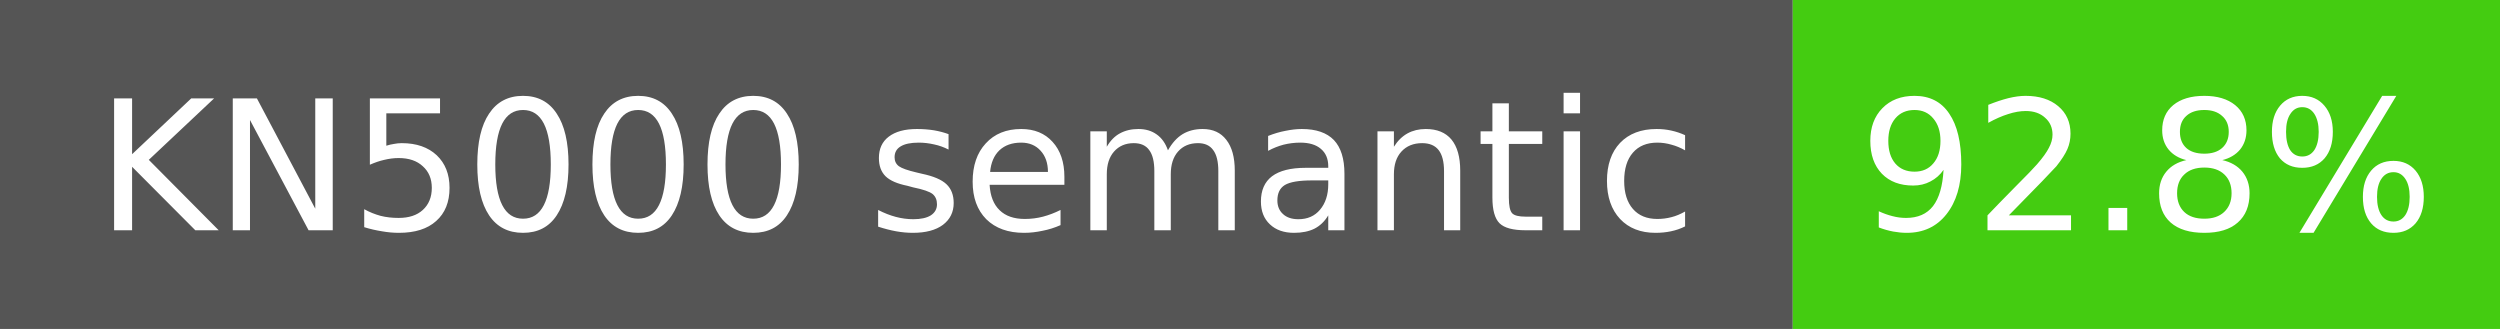
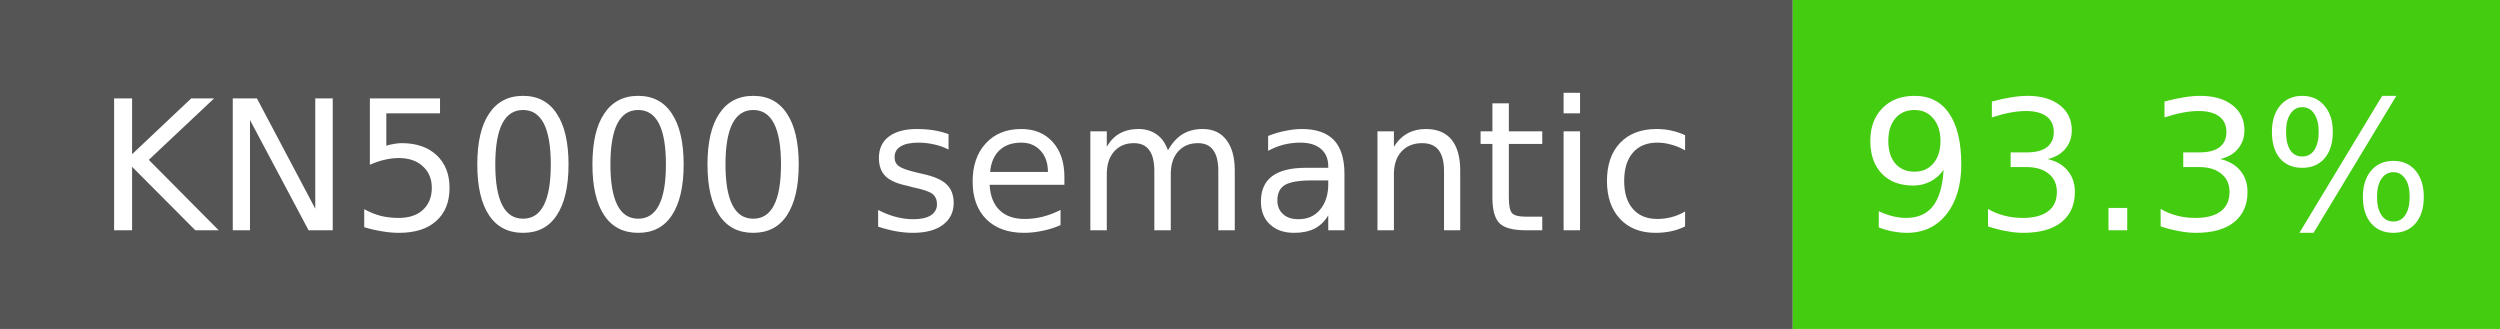
- <svg xmlns="http://www.w3.org/2000/svg" width="152" height="20" role="img" aria-label="KN5000 semantic: 92.8%">
+ <svg xmlns="http://www.w3.org/2000/svg" width="152" height="20" role="img" aria-label="KN5000 semantic: 93.3%">
  <rect width="109" height="20" fill="#555555" />
  <rect x="109" width="43" height="20" fill="#44cc11" />
  <g fill="#ffffff" text-anchor="middle" font-family="Verdana,Geneva,DejaVu Sans,sans-serif" font-size="11">
    <text x="54.5" y="14">KN5000 semantic</text>
-     <text x="130.5" y="14">92.8%</text>
+     <text x="130.5" y="14">93.3%</text>
  </g>
</svg>
